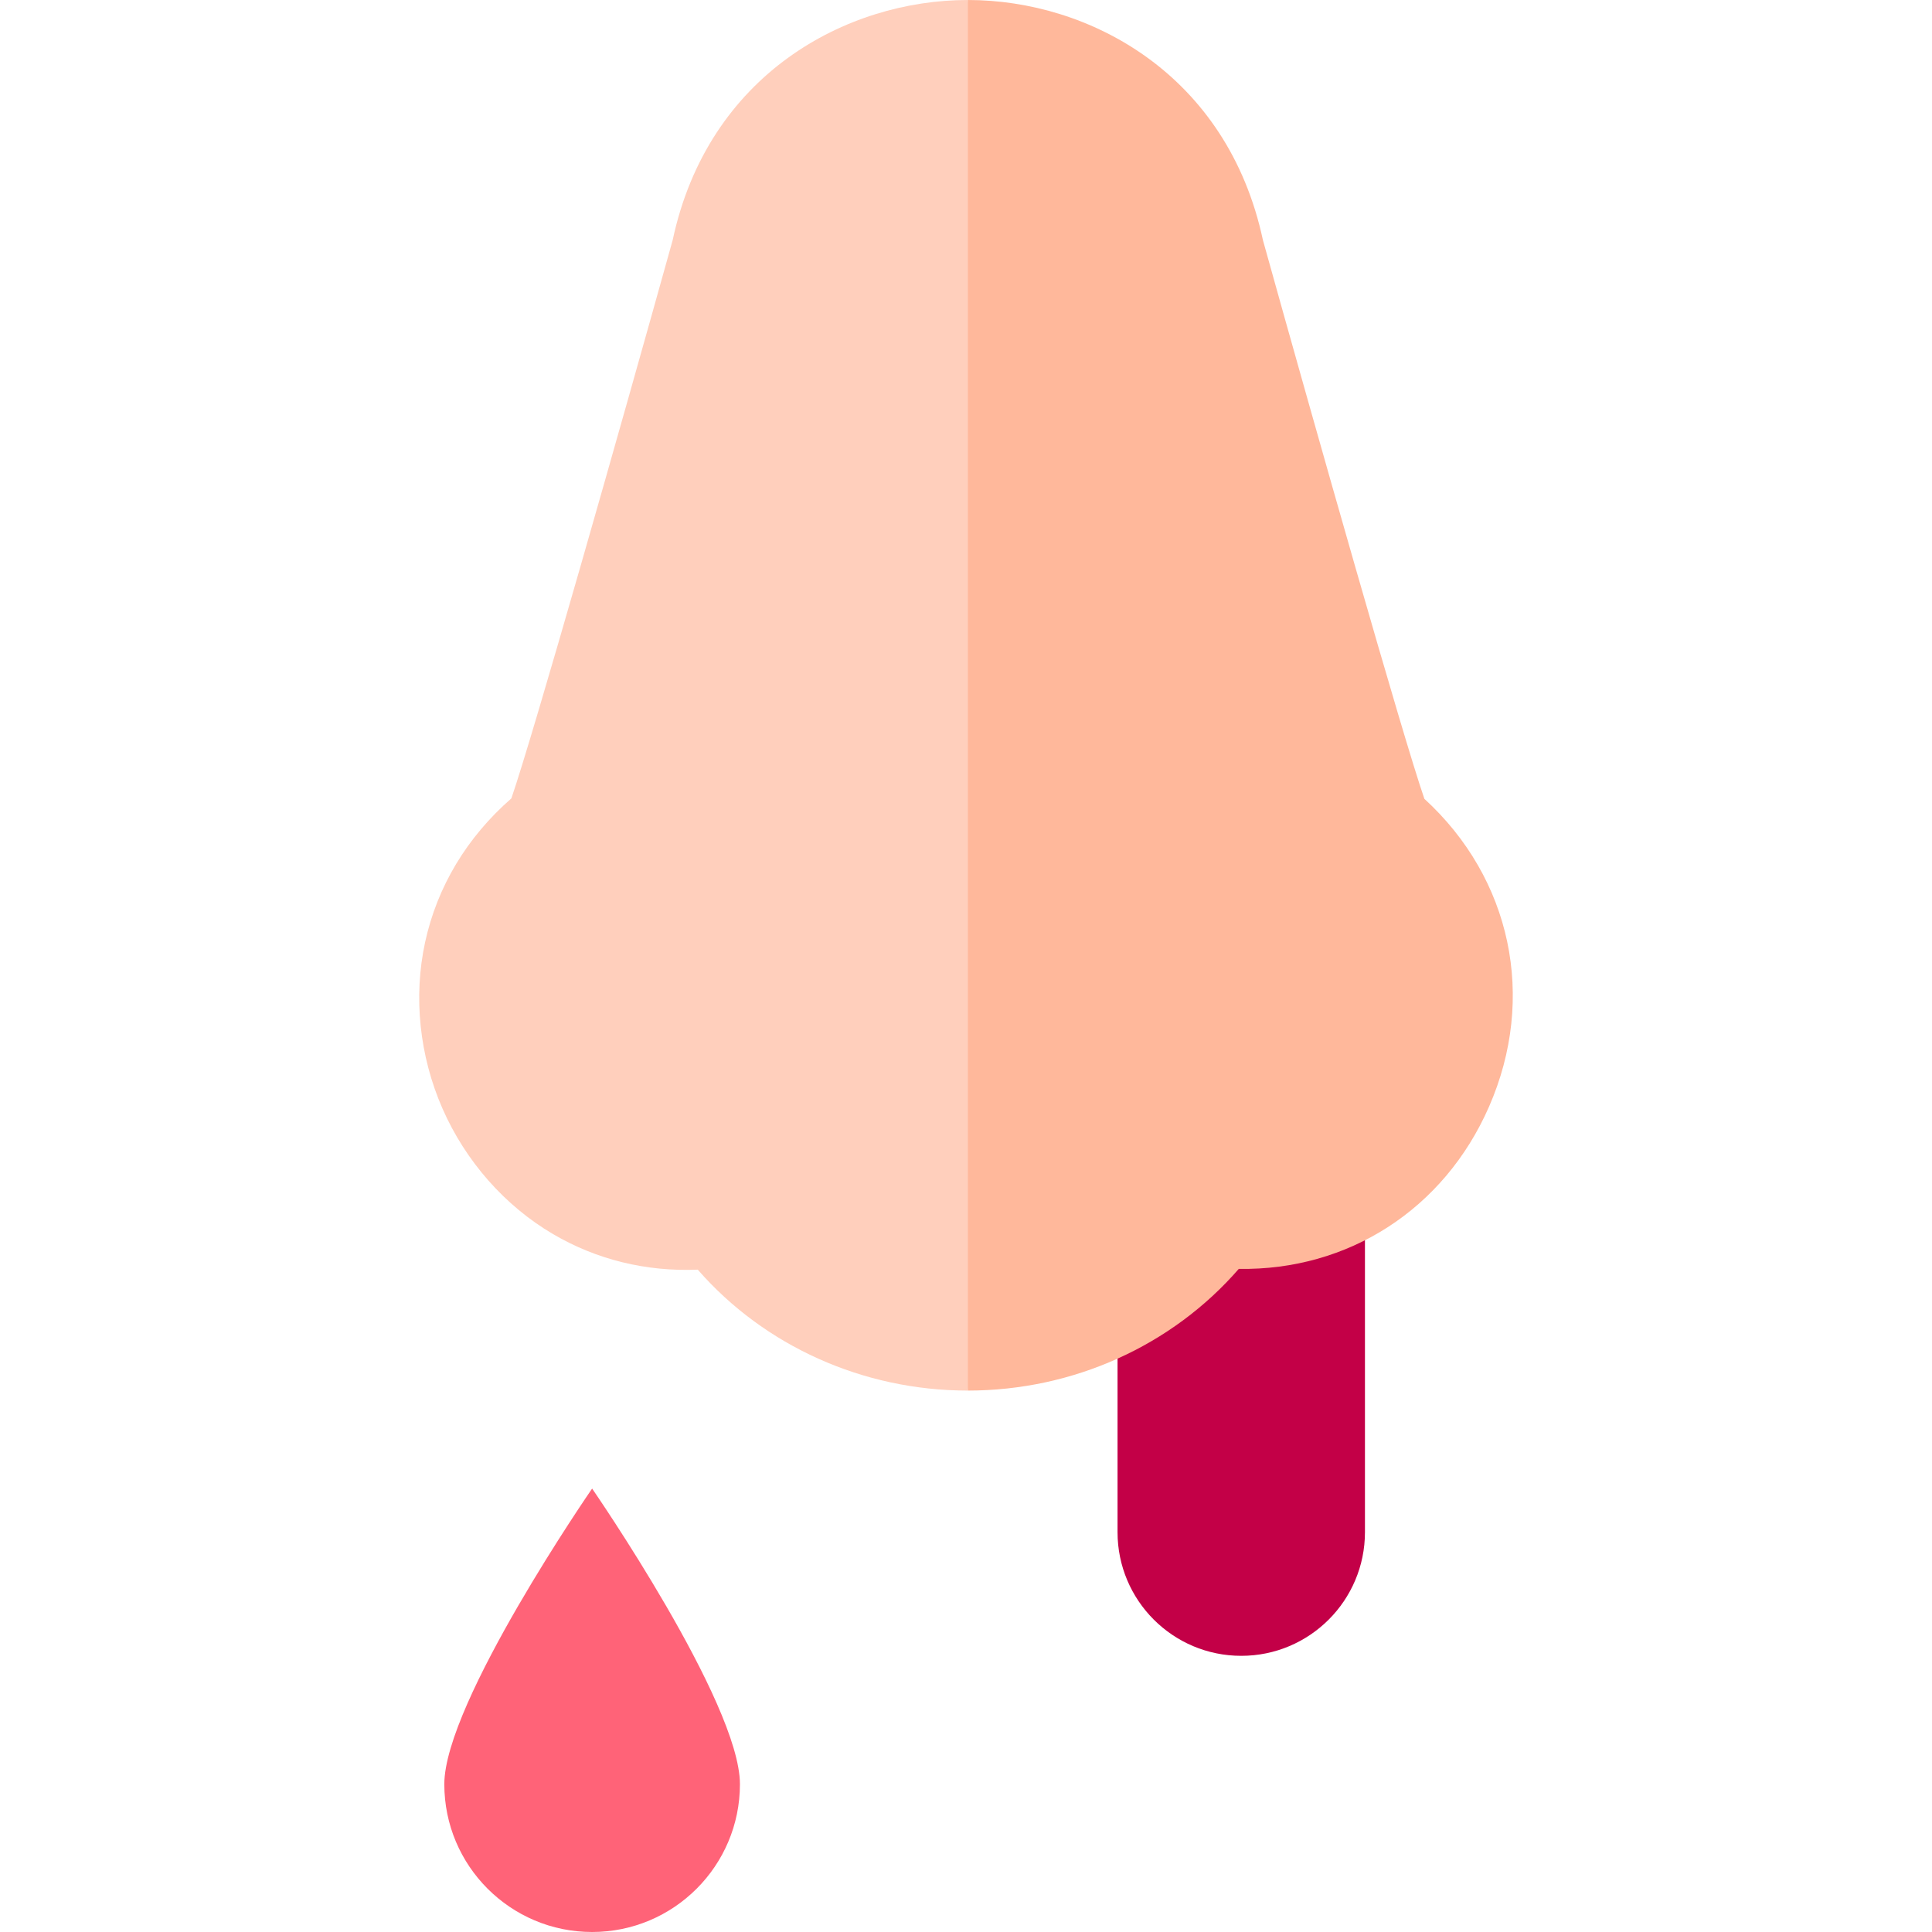
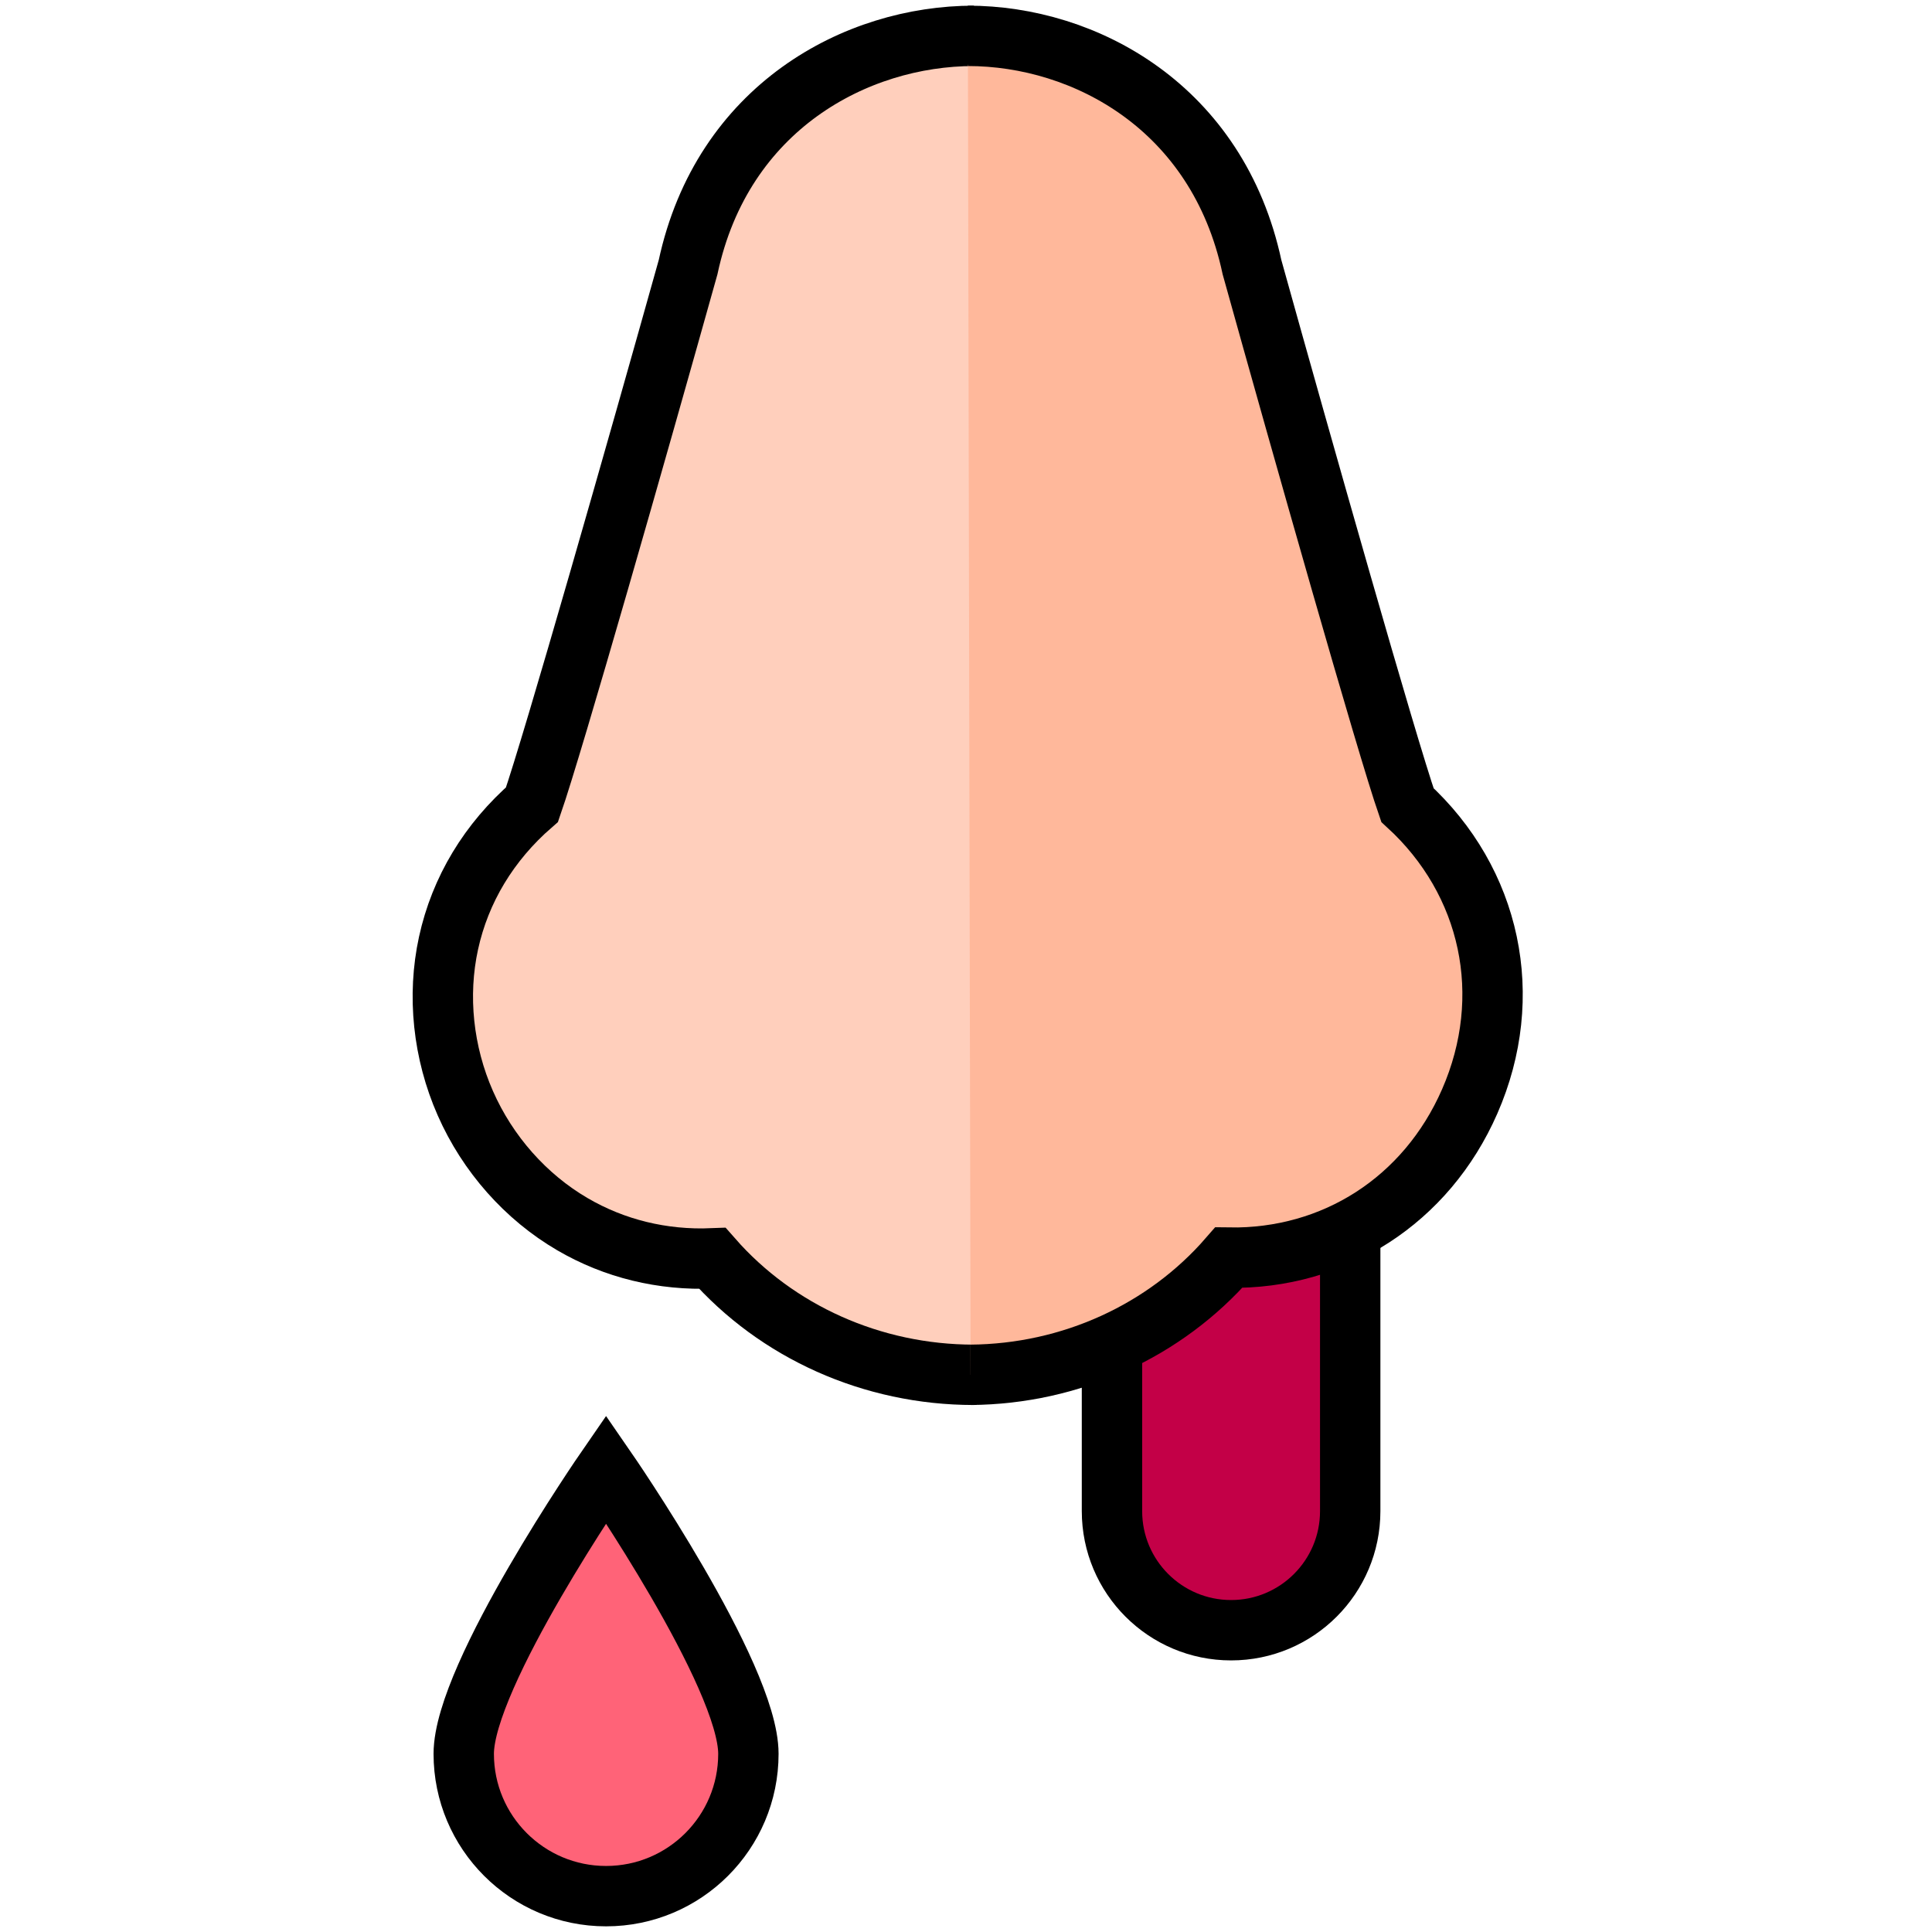
- <svg xmlns="http://www.w3.org/2000/svg" id="Capa_1" enable-background="new 0 0 496.69 496.69" height="512" viewBox="0 0 496.69 496.69" width="512">
+ <svg xmlns="http://www.w3.org/2000/svg" version="1.1" id="Capa_1" x="0px" y="0px" width="512px" height="512px" viewBox="0 0 512 512" enable-background="new 0 0 512 512" xml:space="preserve">
  <g>
-     <path d="m287.303 330.579v63.307c0 17.565 14.239 31.804 31.804 31.804s31.804-14.239 31.804-31.804v-87.196z" fill="#c30047" />
-     <path d="m190.227 458.69c0-20.987-38-76-38-76s-38 55.013-38 76 17.013 38 38 38 38-17.013 38-38z" fill="#ff6378" />
-     <path d="m248.813 0c-31.27.007-66.784 19.11-75.884 61.75-13.632 48.942-35.816 127.118-41.464 143.504-11.439 9.996-19.075 22.704-22.177 36.979-3.051 14.047-1.464 29.235 4.469 42.768 5.936 13.535 16.037 24.999 28.442 32.279 11.2 6.572 23.911 9.675 37.186 9.132 17.11 19.601 42.438 31.079 69.409 31.087h.028.008l32.083-177.809-32.084-179.69c-.004 0-.012 0-.016 0z" fill="#ffcfbc" />
-     <path d="m366.189 205.37c-5.583-16.133-27.84-94.563-41.504-143.621-9.118-42.653-44.609-61.749-75.856-61.749v357.499c27.082-.003 52.515-11.557 69.647-31.286 28.103.457 52.758-15.26 64.331-41.696 12.277-28.046 5.717-58.707-16.618-79.147z" fill="#ffb89b" />
+     <path fill="#C30047" stroke="#000000" stroke-width="16" stroke-miterlimit="10" d="M294.685,337.623v62.837   c0,17.434,14.134,31.566,31.568,31.566c17.434,0,31.567-14.133,31.567-31.566v-86.549L294.685,337.623z" />
+     <path fill="#FF6378" stroke="#000000" stroke-width="16" stroke-miterlimit="10" d="M198.331,464.781   c0-20.831-37.718-75.435-37.718-75.435s-37.717,54.604-37.717,75.435s16.886,37.718,37.717,37.718S198.331,485.612,198.331,464.781   z" />
+     <path fill="#FFCFBC" stroke="#000000" stroke-width="14" stroke-miterlimit="10" d="M288.261,188.312   c0.055-0.301,0.082-0.456,0.082-0.456s-0.015-0.078-0.041-0.229" />
+     <path fill="#FFCFBC" stroke="#000000" stroke-width="14" stroke-miterlimit="10" d="M257.416,359.256   c0.025-0.143,0.052-0.287,0.077-0.435" />
+     <path fill="#FFCFBC" stroke="#000000" stroke-width="16" stroke-miterlimit="10" d="M258.206,10.243   c-0.088-0.488-0.133-0.741-0.149-0.741c-31.195,0.006-66.624,18.968-75.703,61.29c-13.6,48.579-35.73,126.173-41.365,142.437   c-11.412,9.921-19.029,22.535-22.124,36.704c-3.043,13.942-1.46,29.018,4.458,42.45c5.921,13.435,15.999,24.813,28.374,32.039   c11.173,6.522,23.854,9.603,37.098,9.064c17.069,19.455,42.336,30.847,69.244,30.855c0,0,0.026,0,0.035-0.001" />
+     <path fill="#FFB89B" stroke="#000000" stroke-width="14" stroke-miterlimit="10" d="M256.497,11.251c0,0.373,0,0.657,0,0.657   s0,0.031,0,0.089" />
+     <path fill="#FFB89B" stroke="#000000" stroke-width="16" stroke-miterlimit="10" d="M257.216,364.34   c26.612-0.205,51.558-11.644,68.41-31.051c27.895,0.454,52.366-15.146,63.853-41.386c12.187-27.838,5.676-58.271-16.493-78.559   c-5.542-16.013-27.634-93.86-41.196-142.553c-9.051-42.336-44.276-61.29-75.292-61.29" />
+     <line fill="none" stroke="#000000" stroke-width="14" stroke-miterlimit="10" x1="243" y1="11.251" x2="263.563" y2="9.501" />
  </g>
+   <path fill="none" stroke="#000000" stroke-miterlimit="10" d="M-344-177.5c-0.064,2.205-0.219,4.419,0.5,6.5" />
</svg>
